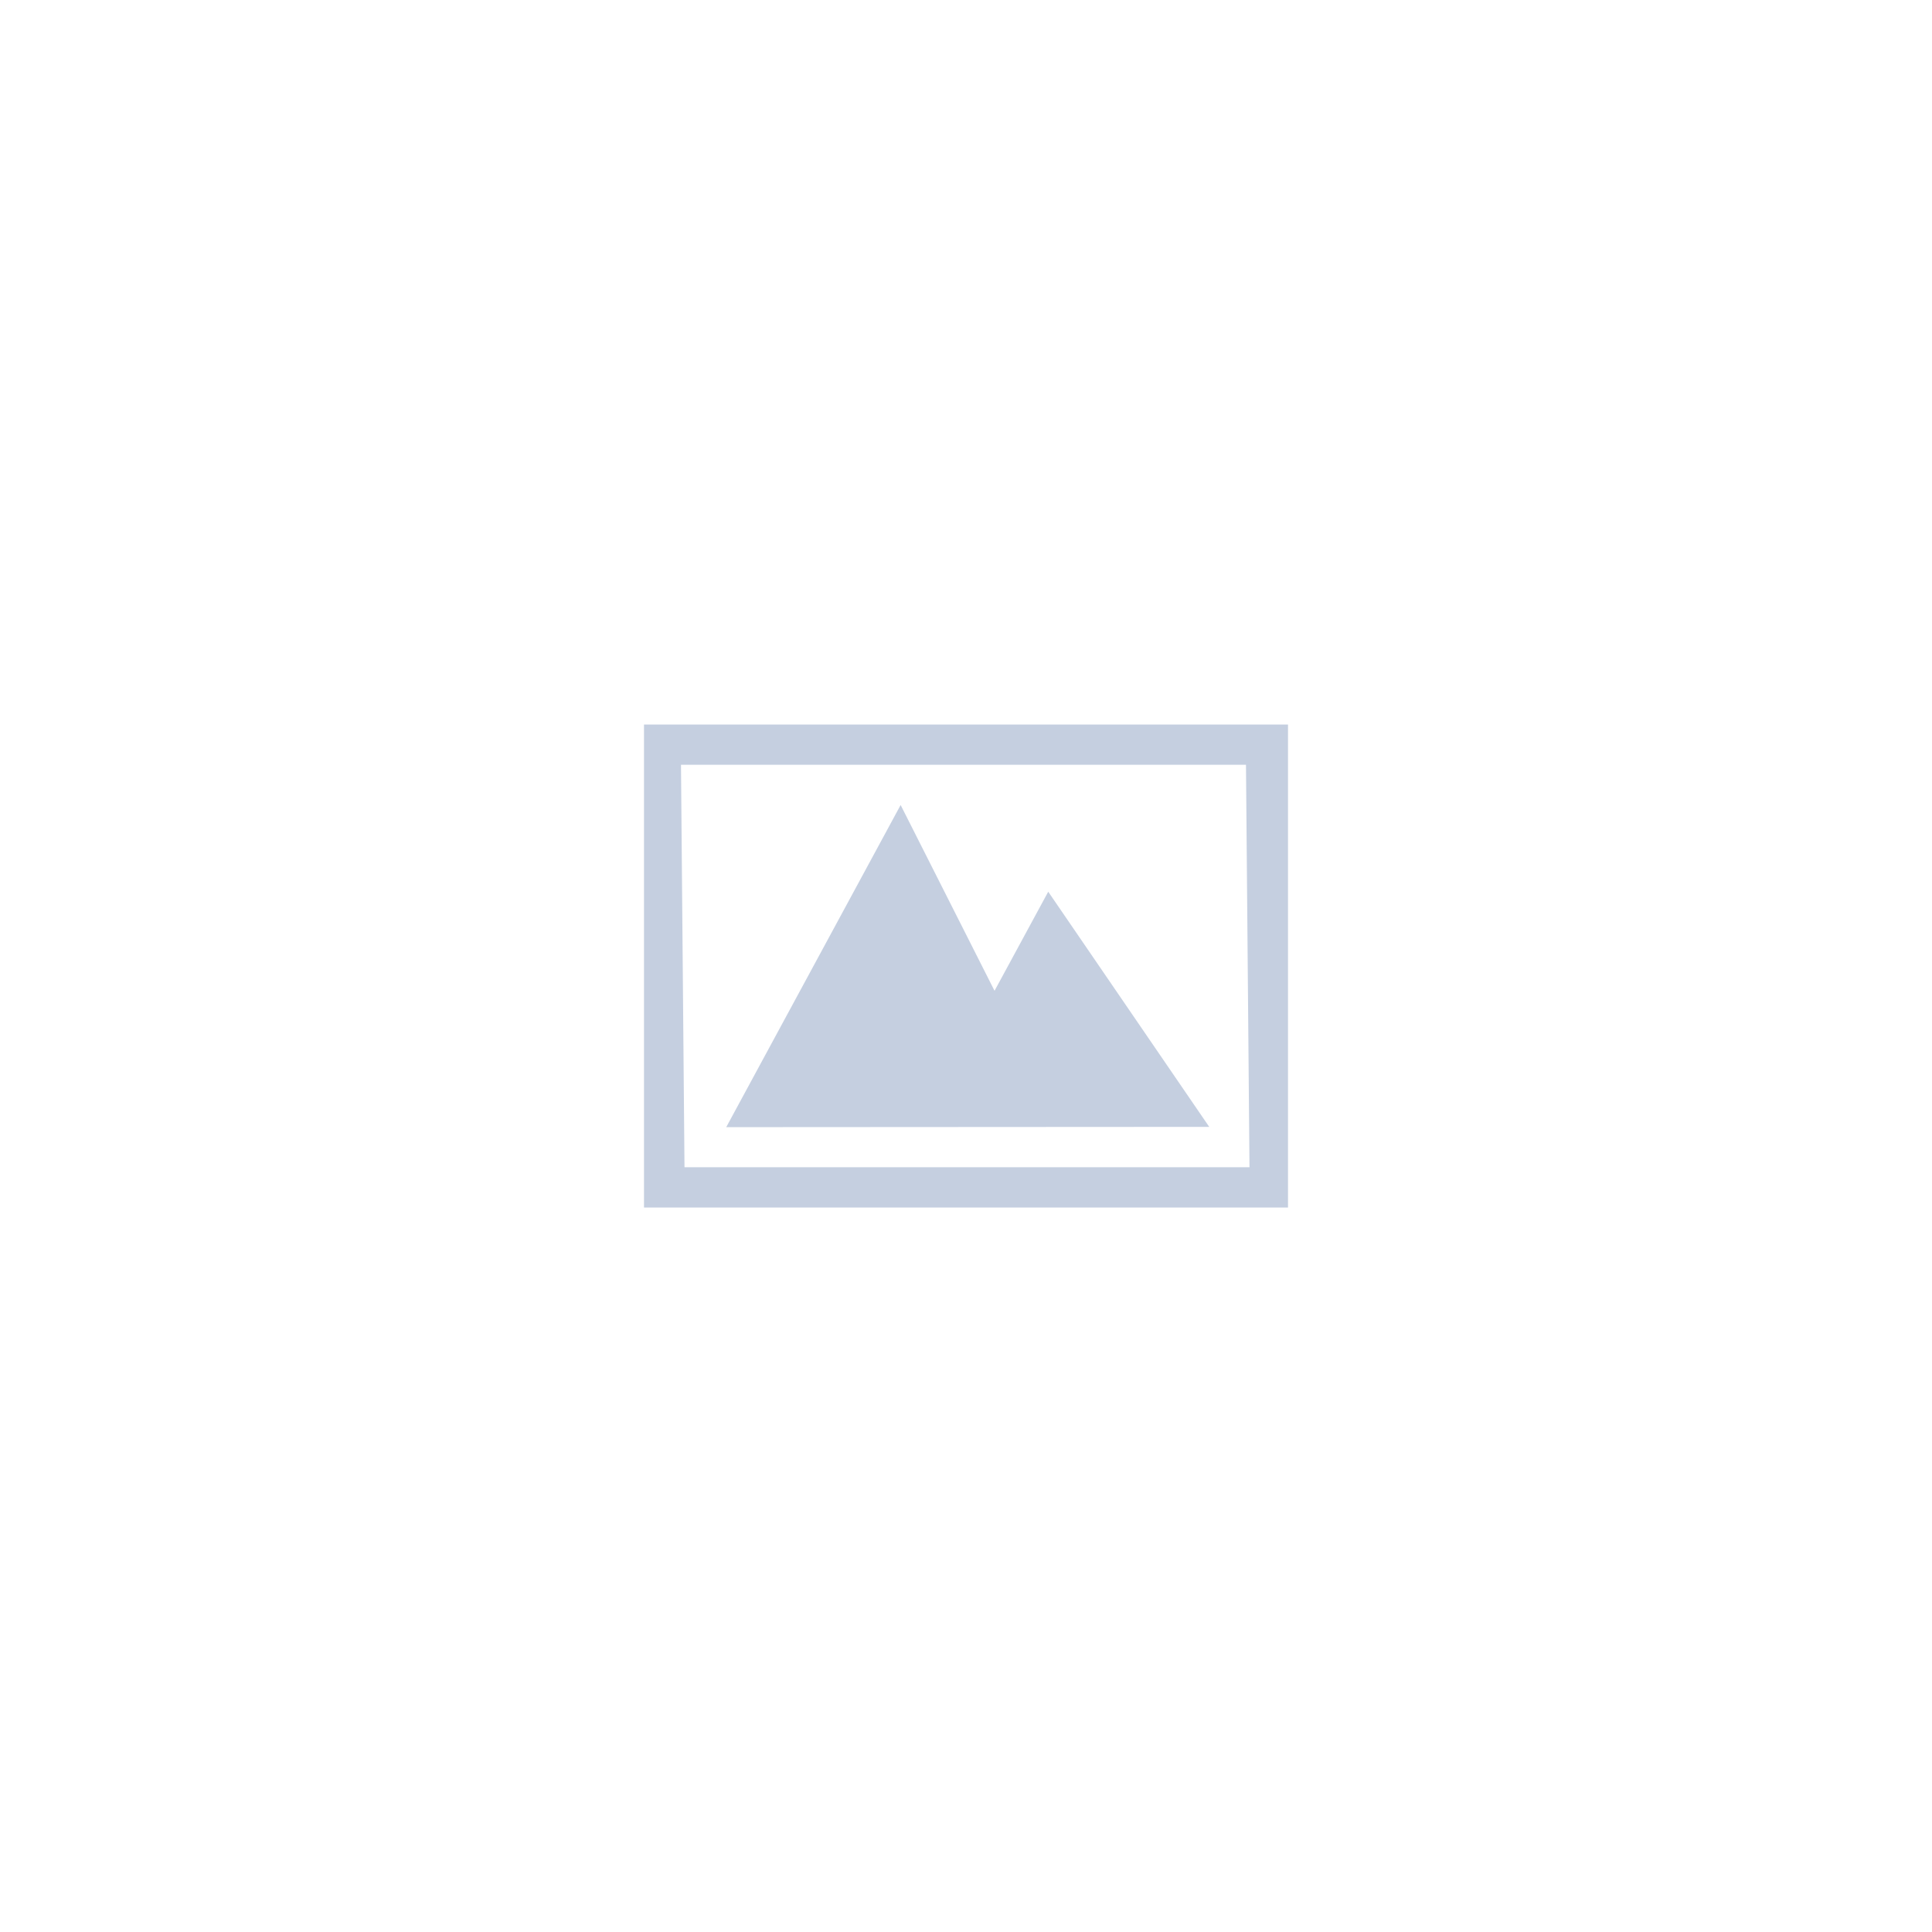
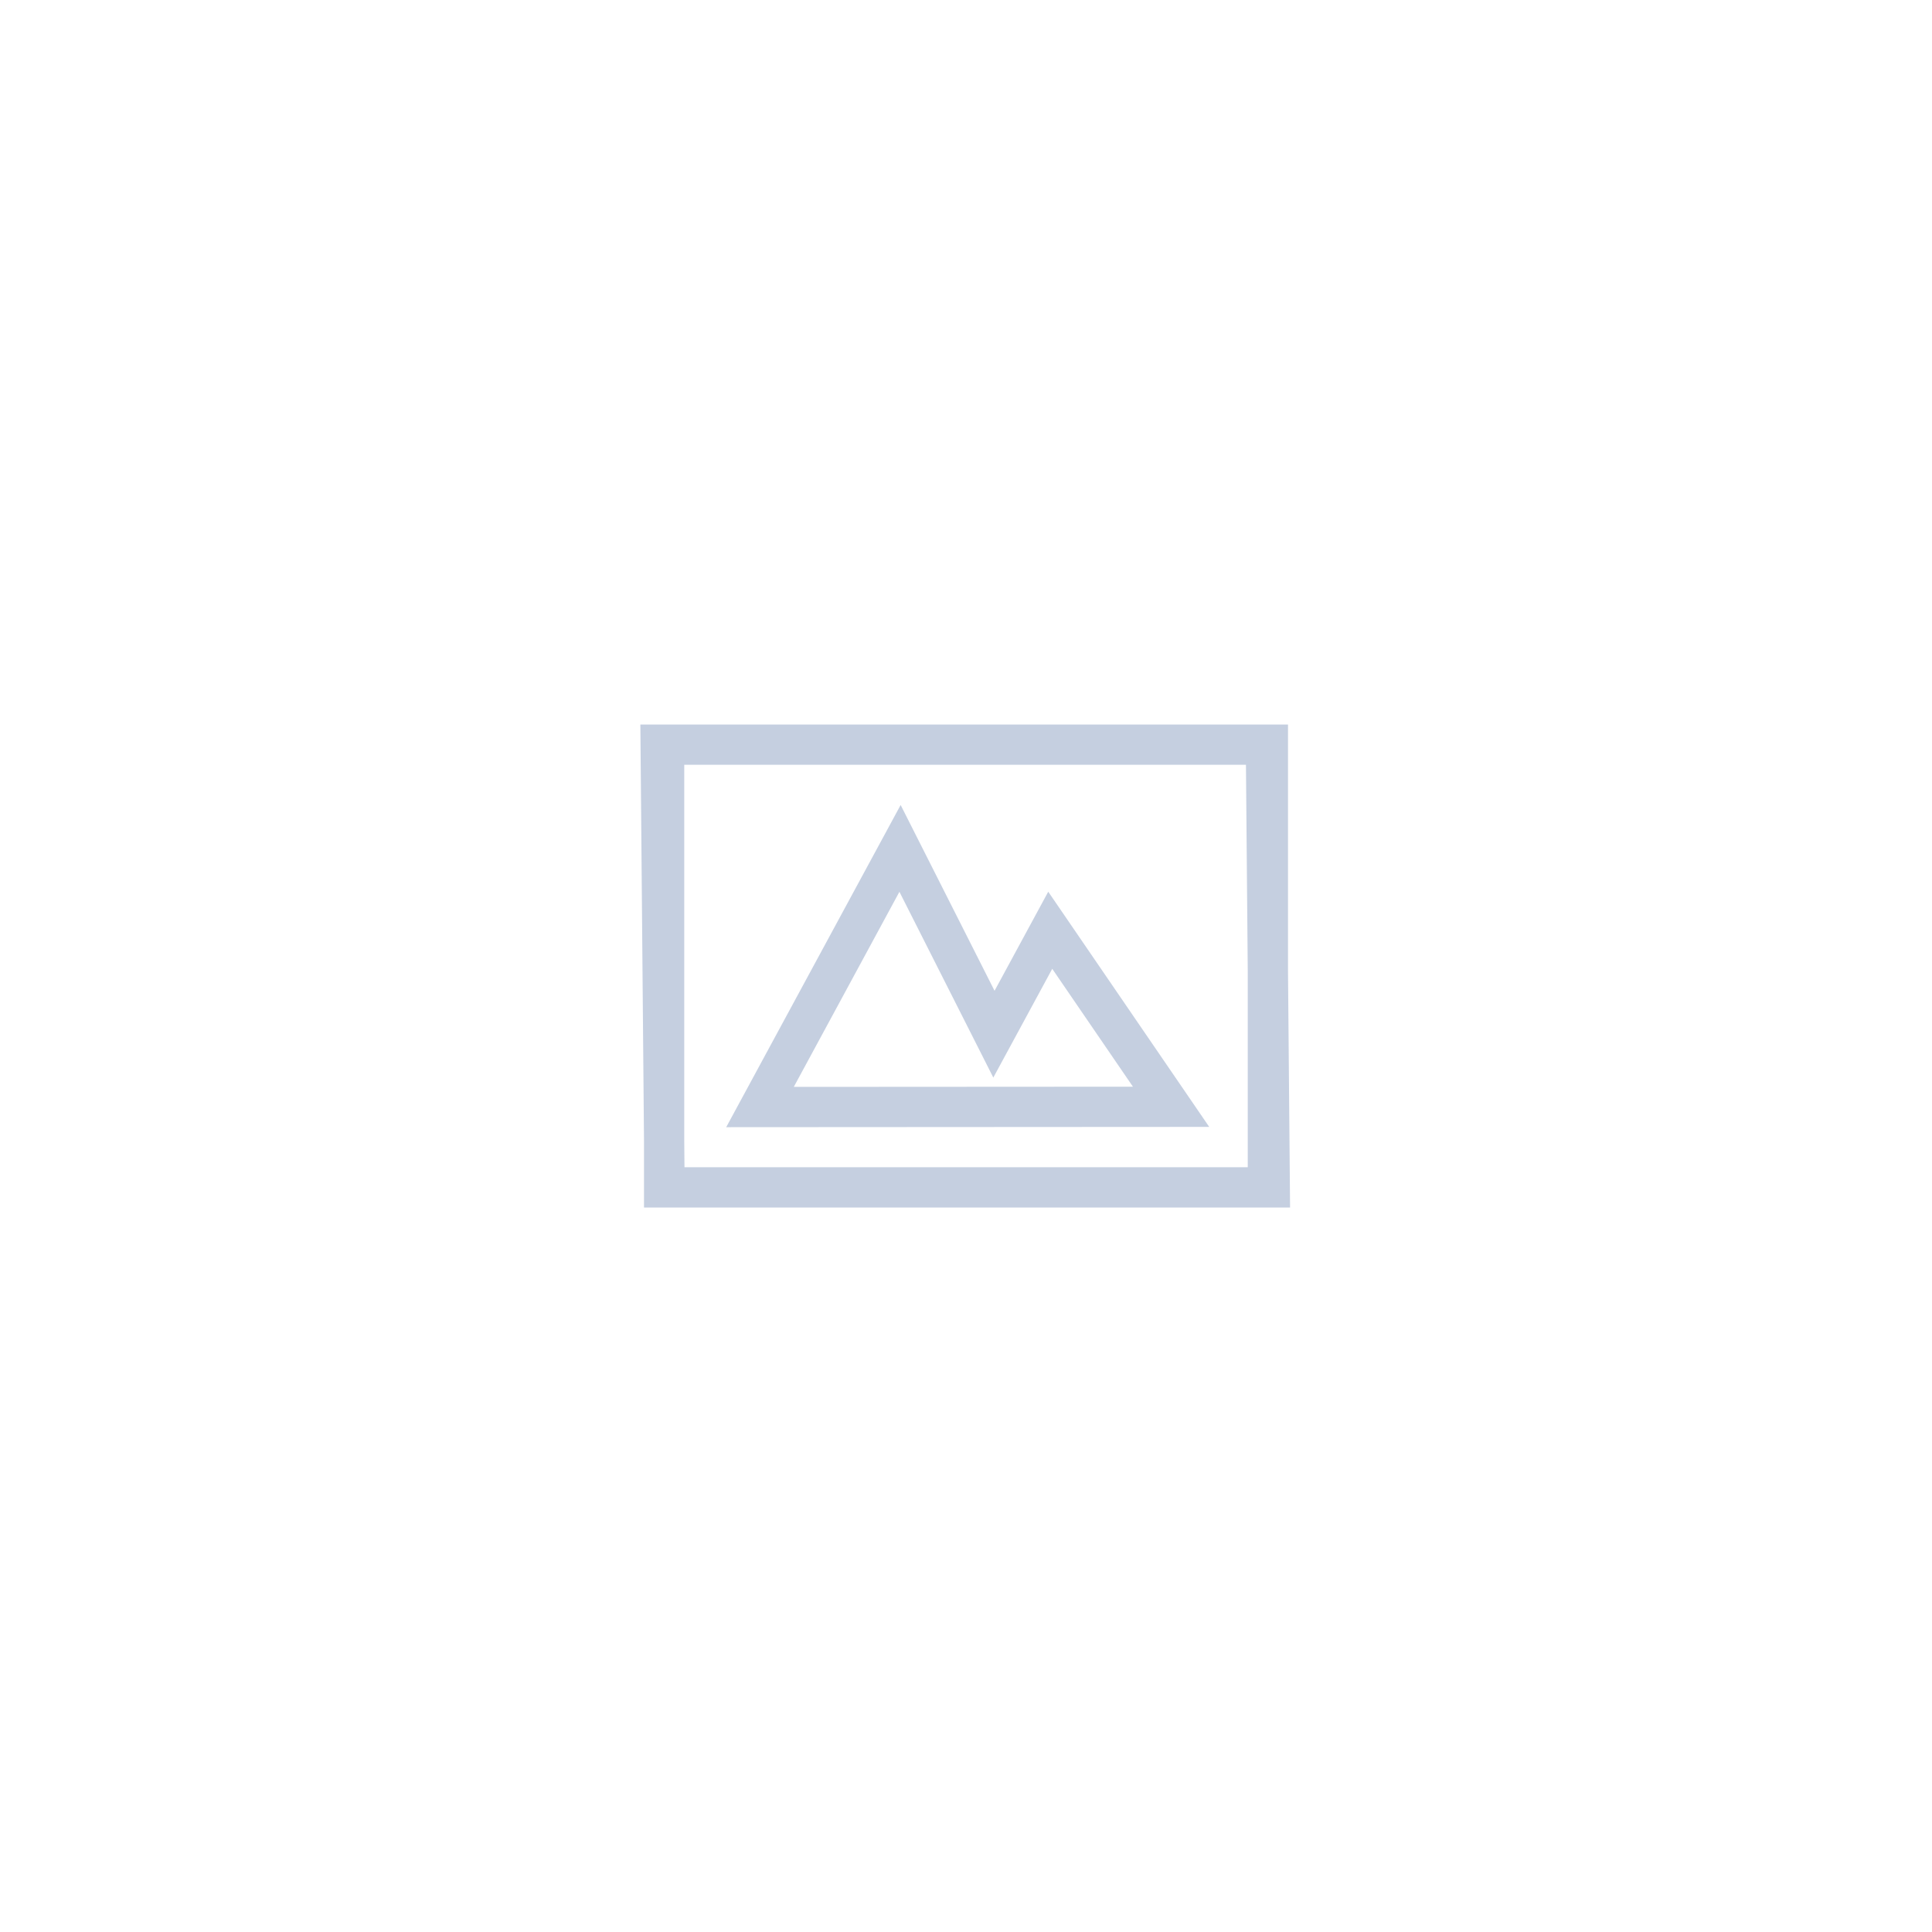
<svg xmlns="http://www.w3.org/2000/svg" width="48px" height="48px" viewBox="0 0 48 48" version="1.1">
  <g id="组件" stroke="none" stroke-width="1" fill="none" fill-rule="evenodd">
    <g id="侧边工具栏-dark" transform="translate(-5, -141)">
      <g id="侧边工具栏-">
        <g id="编组-3" transform="translate(5, 141)">
          <g id="picture-tools_normal">
            <rect id="Rectangle-11-Copy" fill="#D8D8D8" opacity="0" x="0" y="0" width="48" height="48" />
-             <path d="M32,18 L32,30 L16,30 L16,18 L32,18 Z M30.956,19 L16.919,19 L17.006,29 L31.043,29 L30.956,19 Z M22.376,20 L24.709,24.616 L26.043,22.154 L30.043,27.997 L18.043,28.004 L22.376,20 Z" id="Combined-Shape" fill="#C5CFE0" />
+             <path d="M31.5,18.5 L16.5,18.5 L16.5,29.5 L31.5,29.5 L31.5,18.5 Z M16.414,18.5 L31.451,18.5 L31.547,29.5 L16.51,29.5 L16.414,18.5 Z M22.361,21.078 L18.882,27.504 L29.095,27.498 L26.093,23.112 L24.694,25.694 L22.361,21.078 Z" id="Combined-Shape" stroke="#C5CFE0" fill-rule="nonzero" />
          </g>
        </g>
      </g>
    </g>
  </g>
</svg>
